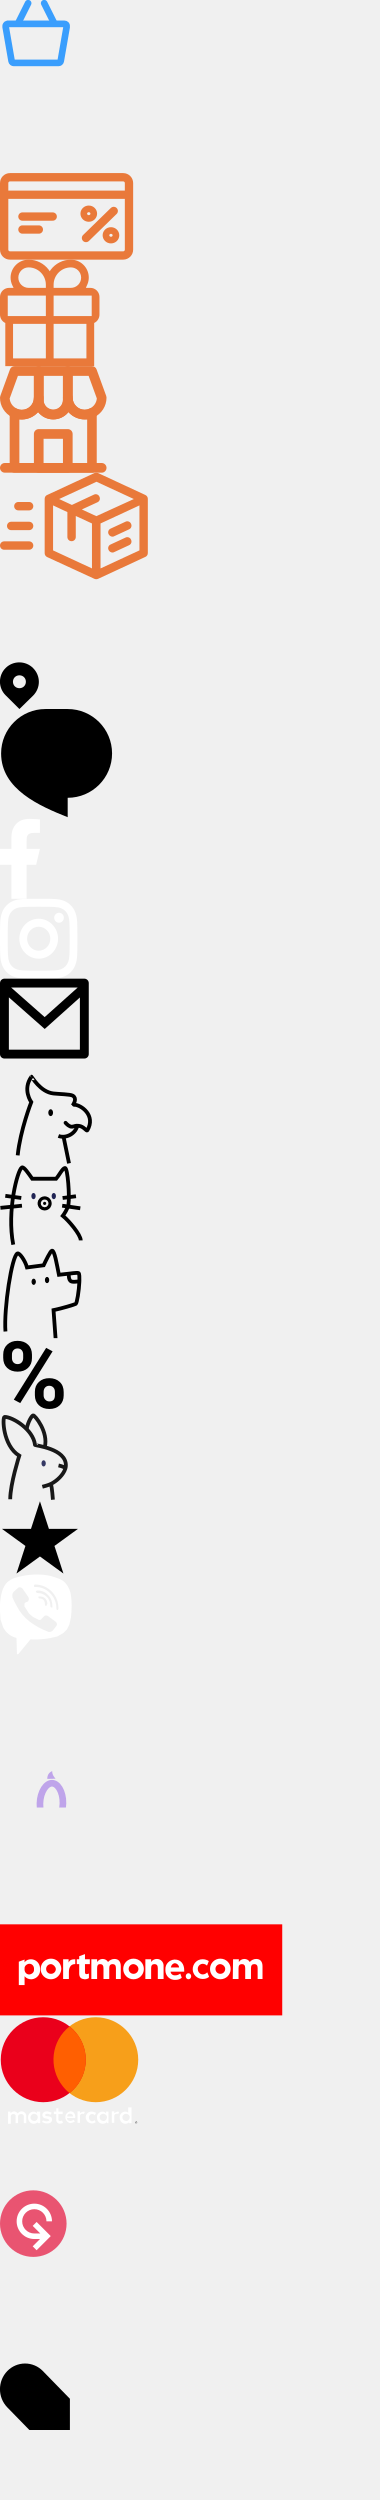
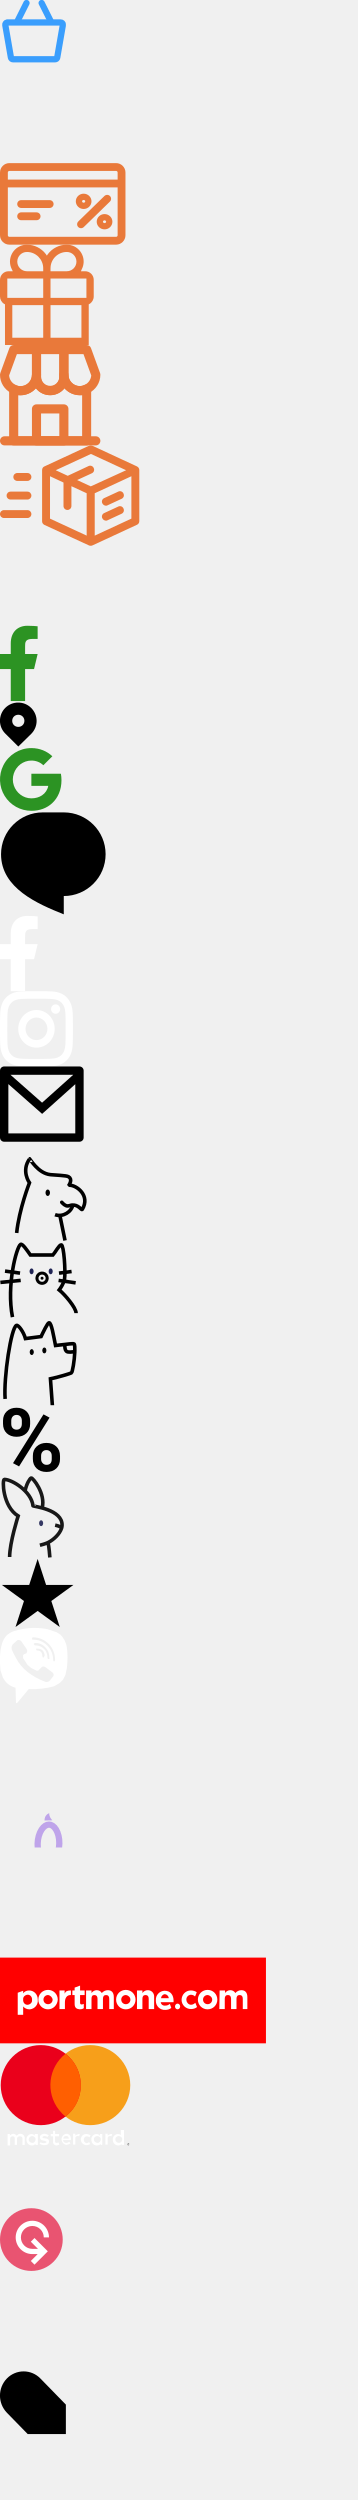
<svg xmlns="http://www.w3.org/2000/svg" xmlns:xlink="http://www.w3.org/1999/xlink">
  <symbol fill="none" id="sprite-basket-icon-card" viewBox="0 0 21 20">
    <g clip-path="url(#a)" stroke="#3A9EFD" stroke-width="2" stroke-miterlimit="10">
      <path d="M1.69 8c-.07-.345.206-.759.551-.828h17.104c.414 0 .69.276.69.69V8L18.24 18.345c-.069.345-.345.552-.69.552H4.173c-.344 0-.62-.207-.69-.552L1.69 8Z" />
      <path d="M8.448.965 5.69 6.483M13.276.965l2.759 5.518-2.76-5.518Z" stroke-linecap="round" stroke-linejoin="round" />
    </g>
    <defs>
      <clipPath id="a">
        <path fill="#fff" d="M0 0h21v20H0z" />
      </clipPath>
    </defs>
  </symbol>
  <use fill="none" xlink:href="#sprite-basket-icon-card" width="21" height="20" />
  <symbol fill="none" id="sprite-basket" viewBox="0 0 32 32">
    <path d="M2 12.6c-.1-.5.3-1.1.8-1.2h24.8c.6 0 1 .4 1 1v.2l-2.6 15c-.1.5-.5.8-1 .8H5.6c-.5 0-.9-.3-1-.8L2 12.6Zm9.8-10.2-4 8m11-8 4 8-4-8Z" />
  </symbol>
  <use fill="none" xlink:href="#sprite-basket" y="20" width="32" height="32" />
  <symbol fill="none" id="sprite-benefits-1" viewBox="0 0 40 26">
    <rect x="1.25" y="1.25" width="37.5" height="23.5" rx="1.75" stroke="#E9793A" stroke-width="2.5" stroke-linecap="round" stroke-linejoin="round" />
    <path d="M1.667 6.5h36.666M6.74 13.054h9.094m-9.094 3.9h4.928M25.833 19.5l8.334-8.125" stroke="#E9793A" stroke-width="2.5" stroke-linecap="round" />
    <path d="M28.167 12.188c0 .77-.648 1.437-1.5 1.437-.853 0-1.5-.667-1.5-1.438 0-.77.647-1.437 1.5-1.437.852 0 1.5.667 1.5 1.438Zm6.666 6.5c0 .77-.647 1.437-1.5 1.437-.852 0-1.5-.667-1.5-1.438 0-.77.648-1.437 1.5-1.437.853 0 1.5.667 1.5 1.438Z" stroke="#E9793A" stroke-width="2" />
  </symbol>
  <use fill="none" xlink:href="#sprite-benefits-1" y="52" width="40" height="26" />
  <symbol fill="none" id="sprite-benefits-2" viewBox="0 0 30 32">
    <path d="M1.59 32V19.02l-.213-.106C.53 18.437 0 17.484 0 16.53v-5.298a2.736 2.736 0 0 1 2.755-2.755h1.324l-.317-.636a5.504 5.504 0 0 1-.583-2.437c0-1.43.583-2.808 1.59-3.815A5.417 5.417 0 0 1 8.582 0a7.603 7.603 0 0 1 6.04 3.02l.317.477.318-.477A7.603 7.603 0 0 1 21.298 0c.848 0 1.695.212 2.437.583 2.65 1.377 3.709 4.609 2.331 7.258l-.265.636h1.325a2.736 2.736 0 0 1 2.755 2.755v5.298c0 .953-.53 1.907-1.378 2.384l-.212.106V32H1.59Zm14.516-2.331h9.854V19.285h-9.854v10.384Zm-12.185 0h9.854V19.285H3.92v10.384Zm12.185-12.715H27.55v-6.146H16.106v6.146Zm-13.775 0h11.444v-6.146H2.33v6.146ZM21.298 2.33a5.2 5.2 0 0 0-5.192 5.192v.954h5.192a3.075 3.075 0 0 0 3.073-3.073 3.075 3.075 0 0 0-3.073-3.073Zm-12.715 0A3.075 3.075 0 0 0 5.51 5.404a3.075 3.075 0 0 0 3.073 3.073h5.192v-.954a5.2 5.2 0 0 0-5.192-5.192Z" fill="#E9793A" />
  </symbol>
  <use fill="none" xlink:href="#sprite-benefits-2" y="78" width="30" height="32" />
  <symbol fill="none" id="sprite-benefits-3" viewBox="0 0 32 32">
    <path d="M16 16a5.818 5.818 0 0 1-5.818-5.818V1.455A1.454 1.454 0 0 1 11.636 0h8.728a1.454 1.454 0 0 1 1.454 1.455v8.727A5.818 5.818 0 0 1 16 16ZM13.091 2.91v7.272a2.91 2.91 0 0 0 5.818 0V2.909h-5.818Z" fill="#E9793A" />
    <path d="M6.546 16c-1.01.02-2.01-.21-2.91-.67A6.502 6.502 0 0 1 0 9.456c0-.17.03-.336.087-.495l2.91-8A1.454 1.454 0 0 1 4.363 0h7.272a1.454 1.454 0 0 1 1.455 1.455v8A6.56 6.56 0 0 1 6.546 16ZM2.909 9.687a3.622 3.622 0 0 0 2.066 3.026 3.33 3.33 0 0 0 1.57.378 3.636 3.636 0 0 0 3.637-3.636V2.909h-4.8L2.909 9.687ZM25.455 16a6.56 6.56 0 0 1-6.546-6.545v-8A1.454 1.454 0 0 1 20.364 0h7.273a1.455 1.455 0 0 1 1.367.96l2.909 8c.057.159.087.326.087.495a6.53 6.53 0 0 1-3.753 5.905 6.08 6.08 0 0 1-2.792.64ZM21.818 2.91v6.545a3.636 3.636 0 0 0 3.637 3.636 3.258 3.258 0 0 0 1.454-.35 3.65 3.65 0 0 0 2.182-3.054L26.618 2.91h-4.8Z" fill="#E9793A" />
    <path d="M27.637 32H4.364a1.454 1.454 0 0 1-1.455-1.454v-16.51a1.455 1.455 0 0 1 .698-1.236 1.454 1.454 0 0 1 1.455 0c.451.228.95.347 1.454.35a3.638 3.638 0 0 0 3.666-3.695 1.455 1.455 0 0 1 2.909 0v.727a2.91 2.91 0 1 0 5.818 0v-.727a1.454 1.454 0 1 1 2.91 0 3.636 3.636 0 0 0 3.636 3.636 3.258 3.258 0 0 0 1.454-.35 1.455 1.455 0 0 1 1.455 0 1.455 1.455 0 0 1 .698 1.237v16.568A1.454 1.454 0 0 1 27.637 32ZM5.818 29.09h20.364V16a5.922 5.922 0 0 1-.727 0 6.56 6.56 0 0 1-4.902-2.21 5.817 5.817 0 0 1-9.106 0A6.618 6.618 0 0 1 5.818 16v13.09Z" fill="#E9793A" />
    <path d="M30.546 32H1.455a1.454 1.454 0 1 1 0-2.91h29.09a1.455 1.455 0 0 1 0 2.91Z" fill="#E9793A" />
    <path d="M20.364 32h-8.728a1.455 1.455 0 0 1-1.454-1.454V20.364a1.455 1.455 0 0 1 1.454-1.455h8.728a1.454 1.454 0 0 1 1.454 1.455v10.181A1.455 1.455 0 0 1 20.364 32Zm-7.273-2.909h5.818v-7.273h-5.818v7.273Z" fill="#E9793A" />
  </symbol>
  <use fill="none" xlink:href="#sprite-benefits-3" y="110" width="32" height="32" />
  <symbol fill="none" id="sprite-benefits-4" viewBox="0 0 45 32">
    <path d="M8.742 8.8H5.516c-.7 0-1.262.562-1.262 1.263 0 .701.561 1.262 1.262 1.262h3.226c.701 0 1.262-.56 1.262-1.262 0-.701-.56-1.262-1.262-1.262Zm0 5.938H3.366c-.701 0-1.262.56-1.262 1.262 0 .701.56 1.262 1.262 1.262h5.376c.701 0 1.262-.56 1.262-1.262 0-.701-.56-1.262-1.262-1.262Zm0 5.89h-7.48c-.701 0-1.262.56-1.262 1.262 0 .701.561 1.262 1.262 1.262h7.48c.701 0 1.262-.56 1.262-1.262 0-.701-.56-1.262-1.262-1.262ZM43.664 6.697 29.452.105a1.427 1.427 0 0 0-1.075 0L14.165 6.697c-.467.187-.748.654-.748 1.169V24.18c0 .514.28.935.748 1.169l14.212 6.545c.327.14.748.14 1.075 0l14.212-6.592c.468-.187.748-.654.748-1.169V7.866c0-.515-.28-.935-.748-1.17ZM27.629 28.763 15.942 23.34V9.83l4.3 2.01v7.48c0 .7.561 1.261 1.263 1.261.701 0 1.262-.56 1.262-1.262v-6.311l4.862 2.244v13.51Zm1.309-15.708-4.348-2.01 4.675-2.15c.655-.281.935-1.03.608-1.684a1.213 1.213 0 0 0-1.683-.608L21.598 9.69l-3.833-1.777 11.22-5.189 11.22 5.19-11.267 5.142Zm12.95 10.285L30.2 28.763V15.252l11.688-5.423v13.51Z" fill="#E9793A" />
    <path d="M33.8 19.226a.942.942 0 0 0 .514-.14l4.441-2.058c.655-.28.935-1.028.608-1.683a1.213 1.213 0 0 0-1.683-.607l-4.441 2.057a1.213 1.213 0 0 0-.608 1.683c.234.467.701.748 1.169.748Zm0 4.768a.942.942 0 0 0 .514-.14l4.441-2.057c.655-.28.935-1.029.608-1.683a1.213 1.213 0 0 0-1.683-.608l-4.441 2.057a1.213 1.213 0 0 0-.608 1.683 1.33 1.33 0 0 0 1.169.748Z" fill="#E9793A" />
  </symbol>
  <use fill="none" xlink:href="#sprite-benefits-4" y="142" width="45" height="32" />
  <symbol fill="none" id="sprite-favorites" viewBox="0 0 27 25">
    <path d="m12.885 2.798.672.587.66-.601c2.712-2.473 7.108-2.358 9.709.239a6.989 6.989 0 0 1 .25 9.678L13.535 23.578 2.779 12.84C.299 9.984.44 5.74 3.025 3.158c2.739-2.735 7.01-2.85 9.86-.36Z" />
  </symbol>
  <use fill="none" xlink:href="#sprite-favorites" y="174" width="27" height="25" />
+   <symbol fill="none" id="sprite-fb-login" viewBox="0 0 12 25">
+     <path d="M8 14.3h2.857L12 9.5H8V7.1c0-1.236 0-2.4 2.286-2.4H12V.668C11.627.616 10.22.5 8.735.5 5.632.5 3.429 2.488 3.429 6.14V9.5H0v4.8h3.429v10.2H8V14.3Z" fill="#2C9323" />
+   </symbol>
+   <use fill="none" xlink:href="#sprite-fb-login" y="199" width="12" height="25" />
  <symbol fill="none" id="sprite-geolocation" viewBox="0 0 12 14">
    <path d="M9.982 9.935 5.834 14 1.686 9.871a5.783 5.783 0 0 1 0-8.194c2.268-2.258 5.963-2.258 8.231 0 2.334 2.323 2.334 5.936.065 8.258ZM5.834 7.742c1.102 0 1.944-.839 1.944-1.936 0-1.096-.842-1.935-1.944-1.935-1.102 0-1.944.839-1.944 1.935 0 1.097.842 1.936 1.944 1.936Z" fill="currentColor" />
  </symbol>
-   <use fill="none" xlink:href="#sprite-geolocation" y="199" width="12" height="14" />
+   <use fill="none" xlink:href="#sprite-geolocation" y="224" width="12" height="14" />
+   <symbol fill="none" id="sprite-google-login" viewBox="0 0 20 21">
+     <path d="M1.064 6.01A9.996 9.996 0 0 1 10 .5c2.695 0 4.959.99 6.69 2.605l-2.867 2.868C12.786 4.982 11.468 4.477 10 4.477c-2.605 0-4.81 1.76-5.595 4.123-.2.6-.314 1.24-.314 1.9 0 .66.114 1.3.314 1.9.786 2.364 2.99 4.123 5.595 4.123 1.345 0 2.49-.355 3.386-.955a4.601 4.601 0 0 0 1.996-3.018H10V8.682h9.418c.118.654.182 1.336.182 2.045 0 3.046-1.09 5.61-2.982 7.35C14.964 19.605 12.7 20.5 10 20.5A9.998 9.998 0 0 1 1.064 6.01Z" fill="#2C9323" />
+   </symbol>
+   <use fill="none" xlink:href="#sprite-google-login" y="238" width="20" height="21" />
  <symbol fill="none" id="sprite-icon-chat" viewBox="0 0 34 33">
    <path d="M13.667 0h6.666a13.333 13.333 0 1 1 0 26.667V32.5c-8.333-3.333-20-8.333-20-19.167A13.333 13.333 0 0 1 13.667 0Z" fill="currentColor" />
  </symbol>
-   <use fill="none" xlink:href="#sprite-icon-chat" y="213" width="34" height="33" />
+   <use fill="none" xlink:href="#sprite-icon-chat" y="259" width="34" height="33" />
  <symbol fill="none" id="sprite-icon-fb" viewBox="0 0 12 24">
    <path d="M8 13.8h2.857L12 9H8V6.6c0-1.236 0-2.4 2.286-2.4H12V.168C11.627.116 10.22 0 8.735 0 5.632 0 3.429 1.988 3.429 5.64V9H0v4.8h3.429V24H8V13.8Z" fill="#fff" />
  </symbol>
-   <use fill="none" xlink:href="#sprite-icon-fb" y="246" width="12" height="24" />
+   <use fill="none" xlink:href="#sprite-icon-fb" y="292" width="12" height="24" />
  <symbol fill="none" id="sprite-icon-instagram" viewBox="0 0 24 24">
    <path d="M11.625 8.4c-.925 0-1.812.38-2.466 1.054A3.66 3.66 0 0 0 8.137 12c0 .955.368 1.87 1.022 2.546a3.433 3.433 0 0 0 2.466 1.054c.925 0 1.812-.38 2.466-1.054A3.66 3.66 0 0 0 15.113 12a3.66 3.66 0 0 0-1.022-2.546A3.433 3.433 0 0 0 11.625 8.4Zm0-2.4c1.542 0 3.02.632 4.11 1.757A6.1 6.1 0 0 1 17.438 12a6.1 6.1 0 0 1-1.703 4.243A5.722 5.722 0 0 1 11.625 18a5.722 5.722 0 0 1-4.11-1.757A6.1 6.1 0 0 1 5.813 12a6.1 6.1 0 0 1 1.702-4.243A5.722 5.722 0 0 1 11.625 6Zm7.556-.3c0 .398-.153.78-.425 1.06a1.43 1.43 0 0 1-1.028.44 1.43 1.43 0 0 1-1.027-.44 1.525 1.525 0 0 1-.426-1.06c0-.398.153-.78.426-1.06a1.43 1.43 0 0 1 1.027-.44c.385 0 .755.158 1.028.44.272.28.425.662.425 1.06Zm-7.556-3.3c-2.876 0-3.346.008-4.684.07-.911.044-1.523.17-2.09.398a3.347 3.347 0 0 0-1.255.844 3.48 3.48 0 0 0-.819 1.296c-.22.588-.343 1.218-.385 2.157-.06 1.325-.067 1.788-.067 4.835 0 2.969.008 3.454.067 4.835.043.94.166 1.572.385 2.156.198.522.43.898.816 1.296.392.403.756.645 1.256.844.574.229 1.186.356 2.092.4 1.284.062 1.732.069 4.684.069 2.876 0 3.346-.008 4.684-.07.909-.044 1.521-.17 2.089-.397.503-.203.87-.444 1.255-.842.392-.405.626-.78.819-1.296.22-.592.344-1.224.386-2.16.06-1.325.067-1.788.067-4.835 0-2.969-.008-3.454-.067-4.835-.043-.938-.166-1.572-.386-2.157a3.506 3.506 0 0 0-.818-1.296 3.345 3.345 0 0 0-1.255-.845c-.57-.228-1.181-.354-2.09-.397-1.284-.063-1.732-.07-4.684-.07Zm0-2.4c3.159 0 3.553.012 4.792.072 1.238.06 2.08.26 2.822.558a5.653 5.653 0 0 1 2.06 1.384 5.913 5.913 0 0 1 1.34 2.126c.288.764.483 1.636.541 2.914.055 1.279.07 1.686.07 4.946s-.012 3.667-.07 4.946c-.058 1.278-.253 2.148-.54 2.914a5.882 5.882 0 0 1-1.34 2.126 5.7 5.7 0 0 1-2.06 1.384c-.741.296-1.585.498-2.823.558-1.24.056-1.634.072-4.792.072-3.159 0-3.553-.012-4.792-.072-1.238-.06-2.08-.262-2.822-.558a5.67 5.67 0 0 1-2.06-1.384A5.907 5.907 0 0 1 .61 19.86c-.289-.764-.483-1.636-.541-2.914C.015 15.667 0 15.26 0 12s.012-3.667.07-4.946c.058-1.28.252-2.148.54-2.914a5.878 5.878 0 0 1 1.34-2.126A5.679 5.679 0 0 1 4.01.63C4.753.332 5.595.132 6.834.072 8.073.016 8.466 0 11.625 0Z" fill="#fff" />
  </symbol>
-   <use fill="none" xlink:href="#sprite-icon-instagram" y="270" width="24" height="24" />
+   <use fill="none" xlink:href="#sprite-icon-instagram" y="316" width="24" height="24" />
  <symbol fill="none" id="sprite-icon-mail" viewBox="0 0 27 24">
    <path d="M1.333 0h24a1.334 1.334 0 0 1 1.334 1.333v21.334A1.334 1.334 0 0 1 25.333 24h-24A1.334 1.334 0 0 1 0 22.667V1.333A1.333 1.333 0 0 1 1.333 0ZM24 5.65l-10.57 9.467L2.666 5.621v15.712H24V5.651ZM3.348 2.668l10.067 8.882 9.921-8.882H3.348Z" fill="currentColor" />
  </symbol>
-   <use fill="none" xlink:href="#sprite-icon-mail" y="294" width="27" height="24" />
+   <use fill="none" xlink:href="#sprite-icon-mail" y="340" width="27" height="24" />
  <symbol fill="none" id="sprite-icon-menu-birds" viewBox="0 0 32 32">
    <mask id="a" style="mask-type:alpha" maskUnits="userSpaceOnUse" x="0" y="0" width="32" height="32">
      <circle cx="16" cy="16" r="16" fill="#FFAF00" />
    </mask>
    <g mask="url(#a)">
      <path d="M22.219 13.863c2.137 0 6.672 3.238 4.016 7.708-.222.374-1.043-1.205-2.591-1.36-1.166-.117-1.082.175-2.008.26-.801.072-1.598-.778-1.944-1.167" stroke="currentColor" stroke-width="1.143" stroke-linecap="round" />
      <path d="M5.312 29.086c.777-7.58 4.08-16 4.08-16s-2.746-3.798.065-7.644c.056-.076 2.624 4.628 6.608 5.053 1.813.193 5.034.23 5.765.648 1.36.777.389 2.353 0 2.98m-1.101 17.36-1.62-7.903m-1.554-.324c2.461.907 5.389-.92 5.7-3.304" stroke="currentColor" stroke-width="1.143" />
      <ellipse cx="15.222" cy="16.26" rx=".713" ry="1.036" fill="currentColor" />
    </g>
  </symbol>
-   <use fill="none" xlink:href="#sprite-icon-menu-birds" y="318" width="32" height="32" />
+   <use fill="none" xlink:href="#sprite-icon-menu-birds" y="364" width="32" height="32" />
  <symbol fill="none" id="sprite-icon-menu-cat" viewBox="0 0 25 25">
    <path d="M3.98 23.91C1.988 13.822 5.276 1.445 6.571.72c.583-.327 2.008 1.83 3.11 3.385h7.19c.713-.777 1.982-3.239 2.656-3.239.842 0 1.425 8.616 1.036 11.013-.195 1.207-1.425 3.044-1.684 3.368 1.684 1.36 5.377 5.636 5.377 7.384" stroke="currentColor" stroke-width="1.143" />
    <ellipse cx="10.069" cy="9.316" rx=".648" ry=".936" fill="#202454" />
    <ellipse cx="16.159" cy="9.316" rx=".648" ry=".936" fill="#202454" />
    <path d="M13.78 11.813a.48.48 0 0 1-.758-.019.48.48 0 0 1 .392-.768.479.479 0 0 1 .366.787Z" fill="currentColor" stroke="currentColor" stroke-width="3.306" />
    <path stroke="currentColor" stroke-width="1.143" d="m1.595 9.239 4.794.648m.208 2.315-6.477.647m18.686-2.962 4.017-.519m-4.148 2.839 5.441.777" />
  </symbol>
-   <use fill="none" xlink:href="#sprite-icon-menu-cat" y="350" width="25" height="25" />
+   <use fill="none" xlink:href="#sprite-icon-menu-cat" y="396" width="25" height="25" />
  <symbol fill="none" id="sprite-icon-menu-dog" viewBox="0 0 25 27">
    <path d="M1.636 24.992C1.118 18.19 3.553 2.165 5.263 1.543c.583-.212 2.268 2.072 2.85 4.21l4.989-.647C13.684 3.875 15.174.73 15.627.7c.777-.052 1.425 4.08 2.073 7.255 1.036-.13 2.008-.195 2.98-.332m-3.952 19.894-.648-8.939c2.527-.518 6.31-1.671 6.672-1.878.363-.208.972-3.822 1.102-6.802M20.68 7.624s2.701-.37 2.916-.187c.272.234.276 1.254.259 2.462M20.68 7.624c-.064.98.071 1.763.454 2.145.518.518 2 .222 2.72.13" stroke="currentColor" stroke-width="1.143" />
    <path d="M10.586 10.057a.99.99 0 0 1-.157.557c-.094.135-.206.195-.308.195-.101 0-.213-.06-.306-.195a.99.99 0 0 1-.158-.557.99.99 0 0 1 .158-.557c.093-.136.205-.195.306-.195.102 0 .214.059.308.195a.99.99 0 0 1 .157.557Zm4.016-.519a.99.99 0 0 1-.157.557c-.094.136-.206.195-.307.195-.102 0-.213-.059-.307-.194a.99.99 0 0 1-.157-.558.99.99 0 0 1 .157-.557c.094-.135.205-.195.307-.195.101 0 .213.06.307.195a.99.99 0 0 1 .157.557Z" fill="currentColor" stroke="currentColor" stroke-width=".367" />
  </symbol>
-   <use fill="none" xlink:href="#sprite-icon-menu-dog" y="375" width="25" height="27" />
+   <use fill="none" xlink:href="#sprite-icon-menu-dog" y="421" width="25" height="27" />
  <symbol fill="none" id="sprite-icon-menu-procent" viewBox="0 0 20 22">
    <path d="M.963 4.922c0-1.221.396-2.21 1.19-2.967C2.944 1.19 3.983.807 5.27.807c1.303 0 2.351.378 3.144 1.134.793.748 1.19 1.764 1.19 3.05v.984c0 1.23-.397 2.219-1.19 2.966-.793.748-1.832 1.121-3.117 1.121-1.294 0-2.343-.373-3.145-1.12-.793-.757-1.19-1.773-1.19-3.05v-.97Zm2.625 1.053c0 .546.155.989.465 1.326.319.328.733.492 1.244.492.51 0 .916-.169 1.217-.506.3-.337.45-.788.45-1.353V4.922c0-.547-.15-.99-.45-1.326-.301-.338-.716-.506-1.244-.506-.502 0-.907.168-1.217.506-.31.328-.465.788-.465 1.38v.999Zm6.89 10.144c0-1.23.402-2.22 1.204-2.967.802-.756 1.84-1.134 3.117-1.134 1.294 0 2.338.373 3.13 1.12.803.739 1.204 1.76 1.204 3.063v.985c0 1.22-.392 2.21-1.176 2.966-.784.748-1.827 1.121-3.13 1.121-1.313 0-2.366-.378-3.159-1.134-.793-.757-1.19-1.76-1.19-3.008v-1.012Zm2.626 1.067c0 .5.164.93.492 1.285.328.355.738.533 1.23.533 1.112 0 1.668-.615 1.668-1.846V16.12c0-.547-.155-.984-.465-1.312-.31-.338-.72-.506-1.23-.506s-.92.168-1.23.506c-.31.328-.466.779-.466 1.353v1.026ZM6.076 19.51l-1.928-1.04L13.87 2.913l1.928 1.04-9.72 15.558Z" fill="currentColor" />
  </symbol>
-   <use fill="none" xlink:href="#sprite-icon-menu-procent" y="402" width="20" height="22" />
+   <use fill="none" xlink:href="#sprite-icon-menu-procent" y="448" width="20" height="22" />
  <symbol fill="none" id="sprite-icon-menu-rodents" viewBox="0 0 21 27">
    <g opacity=".9">
      <ellipse cx="13.109" cy="15.61" rx=".648" ry=".936" fill="#202454" />
      <path d="M3.069 26.399c0-4.617 2.72-13.085 2.72-13.085C.801 10.287.663 1.654 1.384 1.654c2.397 0 8.616 3.768 9.134 8.42.021.194 9.522 1.102 9.263 6.284a3.339 3.339 0 0 1-.154.842m-6.907 5.442c.602-.163 1.773-.456 2.591-.86m0 0c.346 1.345.532 4.176.584 4.746m-.583-4.746c1.843-.91 3.743-2.77 4.315-4.582m0 0c.03-.323-.817-.701-2.048-.971" stroke="currentColor" stroke-width="1.143" />
      <path d="M13.433 10.787c1.23-4.534-3.003-9.752-3.498-9.587-.389.13-1.48 1.778-1.953 4.146" stroke="currentColor" stroke-width="1.143" />
    </g>
  </symbol>
-   <use fill="none" xlink:href="#sprite-icon-menu-rodents" y="424" width="21" height="27" />
+   <use fill="none" xlink:href="#sprite-icon-menu-rodents" y="470" width="21" height="27" />
  <symbol fill="none" id="sprite-icon-menu-star" viewBox="0 0 24 22">
    <path d="m12 0 2.694 8.292h8.719l-7.054 5.124 2.694 8.292L12 16.584l-7.053 5.124 2.694-8.292L.587 8.292h8.719L12 0Z" fill="currentColor" />
  </symbol>
-   <use fill="none" xlink:href="#sprite-icon-menu-star" y="451" width="24" height="22" />
+   <use fill="none" xlink:href="#sprite-icon-menu-star" y="497" width="24" height="22" />
  <symbol fill="none" id="sprite-icon-watsapp" viewBox="0 0 22 24">
    <path d="M21.3 13.05c.3-2.7.3-4.95 0-6.9a7.05 7.05 0 0 0-2.1-4.05L18 1.35l-2.7-.9C14.1.15 12.6 0 11.1 0h-.6a22.95 22.95 0 0 0-6.15 1.05c-.9.3-1.5.75-2.1 1.2C.75 3.75.15 6 0 9.15v2.1l.15 2.25.75 2.25a6 6 0 0 0 4.05 3.3c.046 1.65.096 3.3.15 4.95l.45-.15 3.6-4.35a25.96 25.96 0 0 0 8.1-.9 49.621 49.621 0 0 0 1.8-1.05l1.05-1.05.75-1.5.45-2.1v.15ZM14.1 9c0 .3-.15.45-.45.45L13.5 9c0-1.2-.6-1.8-1.65-1.8l-.3-.15V6.6h.3c1.5 0 2.25.75 2.4 2.25L14.1 9Zm1.05.6c0-1.05-.3-2.1-1.05-2.85s-1.65-1.2-3-1.2l-.3-.3v-.3l.45-.15c1.5 0 2.55.6 3.3 1.5.9.9 1.2 2.1 1.2 3.3v.3h-.45l-.15-.3Zm2.4.75-.15.3h-.3l-.15-.3c0-2.1-.75-3.6-1.95-4.8a6 6 0 0 0-4.5-1.8c-.15 0-.3 0-.3-.3s.15-.45.3-.45a7.05 7.05 0 0 1 7.05 7.2v.15Zm-.6 5.1-1.2 1.5c-.45.3-1.05.45-1.5.15a21.301 21.301 0 0 1-5.4-3A13.65 13.65 0 0 1 5.1 9.6c-.5-.875-.95-1.776-1.35-2.7v-.15c-.15-.6 0-1.05.3-1.5l1.5-1.35c.45-.15.9 0 1.2.3A48.45 48.45 0 0 0 8.4 6.6c.45.6.3 1.05 0 1.5l-.75.3-.3.3v.9l.6.9.75 1.2 1.2 1.05 1.8.9c.3 0 .6 0 .75-.3l.6-.6c.3-.45.75-.6 1.35-.3l2.4 1.8c.3.3.45.75.15 1.2Z" fill="#fff" />
  </symbol>
-   <use fill="none" xlink:href="#sprite-icon-watsapp" y="473" width="22" height="24" />
+   <use fill="none" xlink:href="#sprite-icon-watsapp" y="519" width="22" height="24" />
  <symbol fill="none" id="sprite-login" viewBox="0 0 22 26">
    <g clip-path="url(#a)">
      <circle cx="11" cy="8" r="6" />
      <path d="M1 24a6 6 0 0 1 6-6h8a6 6 0 0 1 6 6v3H1v-3Z" />
    </g>
    <defs>
      <clipPath id="a">
        <path fill="#fff" d="M0 0h22v26H0z" />
      </clipPath>
    </defs>
  </symbol>
-   <use fill="none" xlink:href="#sprite-login" y="497" width="22" height="26" />
+   <use fill="none" xlink:href="#sprite-login" y="543" width="22" height="26" />
  <symbol fill="none" id="sprite-paw-icon" viewBox="0 0 57 55">
    <g opacity=".5" clip-path="url(#a)">
      <path d="m30.974 16.076-.001.003c-.436 1.825-1.296 3.356-2.285 4.347-1.004 1.005-2.005 1.339-2.801 1.161-.795-.177-1.536-.888-1.98-2.194-.44-1.29-.524-3.015-.09-4.839.451-1.855 1.312-3.385 2.295-4.367.996-.995 1.991-1.322 2.792-1.143.802.18 1.547.886 1.993 2.178.44 1.28.526 3.003.077 4.854ZM18.91 18.744c-.036 1.784-.525 3.371-1.243 4.483-.728 1.128-1.59 1.638-2.37 1.64-.77.002-1.588-.488-2.254-1.59-.66-1.091-1.082-2.665-1.046-4.452.035-1.784.524-3.371 1.242-4.483.728-1.128 1.591-1.638 2.37-1.64.77-.002 1.588.488 2.255 1.59.66 1.091 1.082 2.665 1.046 4.452ZM9.928 38.439v-.001c-.86-.996-.871-2.326.086-4.012.961-1.694 2.795-3.502 5.082-5.052 2.277-1.543 4.921-2.775 7.425-3.368 2.527-.598 4.762-.514 6.352.364 1.576.87 2.832 2.711 3.67 5.168.829 2.433 1.196 5.327 1.103 8.076-.093 2.762-.646 5.277-1.57 6.99-.917 1.703-2.053 2.403-3.37 2.2h-.003c-1.426-.215-2.273-.6-2.833-1.025-.56-.425-.915-.95-1.267-1.609a19.772 19.772 0 0 1-.281-.55c-.63-1.253-1.425-2.841-3.599-3.912h-.001l-.001-.001h-.001v-.001h-.002l-.001-.001h-.001v-.001h-.001l-.002-.001-.001-.001h-.001l-.001-.001h-.001l-.001-.001h-.001v-.001h-.001l-.001-.001h-.002v-.001h-.001l-.001-.001H20.7v-.001h-.002l-.001-.001h-.001v-.001h-.002v-.001h-.001l-.001-.001h-.001v-.001h-.002l-.001-.001h-.001v-.001h-.002v-.001h-.001l-.001-.001h-.001l-.001-.001h-.001v-.001h-.002v-.001h-.001l-.001-.001h-.001l-.001-.001h-.001l-.001-.001h-.001v-.001h-.002v-.001h-.002v-.001h-.001l-.001-.001h-.001l-.001-.001h-.001l-.001-.001h-.001v-.001h-.002v-.001h-.002v-.001h-.002v-.001h-.001l-.001-.001h-.001v-.001h-.002v-.001h-.002v-.001h-.001l-.001-.001h-.001l-.001-.001h-.001v-.001h-.002v-.001h-.002v-.001h-.002v-.001h-.001l-.001-.001h-.001v-.001h-.002v-.001h-.002v-.001h-.002v-.001h-.001l-.001-.001h-.001l-.001-.001h-.001l-.001-.001h-.001v-.001h-.001l-.001-.001h-.001l-.001-.001h-.001l-.001-.001h-.001v-.001h-.002v-.001h-.002v-.001h-.002v-.001h-.001l-.001-.001h-.001l-.001-.001h-.001v-.001H20.6v-.001h-.001l-.001-.001h-.001l-.001-.001h-.001l-.001-.001h-.001v-.001h-.002v-.001h-.002v-.001h-.001l-.001-.001h-.001l-.001-.001h-.001v-.001h-.002v-.001h-.002v-.001h-.002v-.001h-.001l-.001-.001h-.001v-.001h-.002v-.001h-.002v-.001h-.001l-.001-.001h-.001l-.001-.001h-.001l-.001-.001h-.001l-.001-.001h-.001v-.001h-.002v-.001h-.002v-.001h-.001l-.001-.001h-.001l-.001-.001h-.001l-.001-.001h-.001v-.001h-.002v-.001h-.001l-.001-.001h-.001l-.001-.001h-.001v-.001h-.002v-.001h-.001l-.001-.001h-.001l-.001-.001h-.001v-.001h-.002v-.001h-.002v-.001h-.002v-.001h-.001l-.001-.001h-.001l-.001-.001h-.001l-.001-.001h-.001v-.001h-.002v-.001h-.001l-.001-.001h-.002v-.001h-.001v-.001h-.002v-.001h-.002v-.001h-.001l-.001-.001h-.001l-.001-.001h-.001l-.001-.001h-.001l-.001-.001h-.001v-.001h-.001l-.001-.001H20.5l-.001-.001h-.001v-.001h-.002v-.001h-.002l-.001-.001h-.001v-.001h-.002v-.001h-.001l-.001-.001h-.001l-.001-.001h-.001l-.001-.001h-.001v-.001h-.002v-.001h-.001v-.001h-.002v-.001h-.002v-.001h-.001l-.002-.001-.001-.001h-.002v-.001h-.001v-.001h-.002v-.001h-.001l-.002-.001h-.001v-.001h-.002v-.001h-.001l-.001-.001h-.002v-.001h-.001v-.001h-.001l-.002-.001-.001-.001h-.001l-.002-.001-.001-.001h-.001v-.001h-.002v-.001h-.001l-.001-.001h-.001l-.001-.001h-.002v-.001h-.001v-.001h-.002v-.001h-.001l-.002-.001-.001-.001h-.001l-.001-.001h-.001v-.001h-.002v-.001h-.002v-.001h-.002v-.001h-.001l-.001-.001h-.001l-.001-.001h-.001v-.001h-.002v-.001h-.001l-.001-.001h-.001l-.001-.001h-.001v-.001h-.002v-.001h-.001l-.001-.001h-.001l-.001-.001h-.001l-.001-.001h-.001v-.001H20.4v-.001h-.002v-.001h-.001l-.001-.001h-.001l-.001-.001h-.001l-.001-.001h-.001l-.001-.001h-.001v-.001h-.002v-.001h-.002v-.001h-.001l-.001-.001h-.001v-.001h-.002v-.001h-.002v-.001h-.002v-.001h-.001l-.001-.001h-.001l-.001-.001h-.001v-.001h-.002v-.001h-.002v-.001h-.001l-.001-.001h-.001l-.001-.001h-.001l-.001-.001h-.001v-.001h-.001l-.001-.001h-.001l-.001-.001h-.001l-.001-.001h-.001v-.001h-.002v-.001h-.002v-.001h-.002V41.5h-.001l-.001-.001h-.001l-.001-.001h-.001l-.001-.001h-.001v-.001h-.001l-.001-.001h-.001l-.001-.001h-.001l-.001-.001h-.001v-.001h-.002v-.001h-.002v-.001h-.002v-.001h-.001l-.001-.001h-.001v-.001h-.002v-.001h-.002v-.001h-.002v-.001h-.001l-.001-.001h-.001l-.001-.001h-.001v-.001h-.002v-.001h-.002v-.001h-.001l-.001-.001h-.001v-.001h-.002v-.001h-.002v-.001H20.3v-.001l-.001-.001h-.001l-.001-.001h-.001l-.001-.001h-.001v-.001h-.002v-.001h-.002v-.001h-.001l-.001-.001h-.001l-.001-.001h-.001v-.001h-.002v-.001h-.002v-.001h-.001l-.001-.001h-.001l-.001-.001h-.001v-.001h-.002v-.001h-.001l-.001-.001h-.002v-.001h-.001l-.001-.001h-.001v-.001h-.002v-.001h-.001l-.001-.001h-.002v-.001h-.001l-.001-.001h-.001v-.001h-.003v-.001h-.001v-.001h-.001l-.001-.001h-.002v-.001h-.001l-.001-.001h-.001v-.001h-.002v-.001h-.001l-.001-.001h-.002v-.001h-.001l-.001-.001h-.002v-.001c-2.09-1.283-3.87-1.116-5.277-.984-.212.02-.415.04-.61.053-.75.05-1.385.03-2.044-.218-.66-.248-1.437-.76-2.378-1.852ZM36.463 19.11l.003-.003c1.326-1.366 2.83-2.212 4.148-2.52 1.33-.313 2.325-.058 2.904.525.579.583.832 1.599.521 2.971-.307 1.356-1.144 2.9-2.474 4.27-1.327 1.367-2.83 2.213-4.148 2.522-1.33.312-2.326.058-2.905-.526-.574-.579-.826-1.604-.51-2.99.311-1.364 1.149-2.908 2.461-4.249Zm8.505 10.12c1.272-.017 2.121.419 2.535 1.076.393.649.42 1.656-.142 2.878-.554 1.205-1.624 2.47-3.11 3.447l-.006.004c-1.506 1.006-3.059 1.486-4.326 1.503-1.276.017-2.126-.42-2.54-1.08-.413-.661-.441-1.663.125-2.88.559-1.2 1.641-2.46 3.132-3.44l.006-.004c1.506-1.007 3.058-1.486 4.326-1.503Z" stroke="#8D58E3" stroke-width="2" />
      <mask id="b" fill="#fff">
        <path d="M47.09 15.093c-.264-.146-1.262-.835-2.707.16.383.555 1.482 2.058 1.482 2.058s.172-1.56 1.225-2.218Z" />
      </mask>
      <path d="m47.09 15.093 1.061 1.695 2.881-1.803-2.975-1.643-.967 1.75Zm-2.707.16-1.134-1.648-1.647 1.134 1.134 1.647 1.647-1.134Zm1.482 2.058-1.614 1.181 3.04 4.153.563-5.115-1.989-.219Zm2.192-3.97c.043.025-.224-.133-.472-.246a4.127 4.127 0 0 0-1.123-.33c-.981-.14-2.094.07-3.213.84l2.268 3.295a1.06 1.06 0 0 1 .333-.169.205.205 0 0 1 .04-.006h.007c.001 0 .012.002.036.013a.756.756 0 0 1 .098.053l.093.053 1.933-3.502Zm-5.321 3.045c.207.302.593.837.913 1.278.162.225.313.431.423.582l.13.18.037.049.01.013.002.003v.001l1.614-1.18 1.614-1.182-.002-.004-.01-.012-.035-.048a187.186 187.186 0 0 1-1.401-1.947l-3.295 2.267Zm3.13.925 1.987.22v.008l-.001.006a.16.16 0 0 1-.001.008v-.006l.016-.082c.017-.084.047-.2.092-.323.11-.295.21-.365.192-.354l-2.122-3.39c-1.071.67-1.582 1.709-1.822 2.358a6.283 6.283 0 0 0-.327 1.312l-.001.013v.006l-.001.003v.001l1.987.22Z" fill="#8D58E3" mask="url(#b)" />
      <mask id="c" fill="#fff">
        <path d="M30.246 7.655s-1.005-1.175-.739-2.406c-.275.123-1.499.343-1.787 2.114.645.08 2.526.292 2.526.292Z" />
      </mask>
      <path d="m30.246 7.655-.223 1.987 5.04.568-3.297-3.855-1.52 1.3Zm-.739-2.406 1.955.422L32.3 1.8l-3.613 1.626.821 1.824ZM27.72 7.363l-1.974-.321-.334 2.049 2.06.257.248-1.985Zm2.526.292a312.475 312.475 0 0 1 1.522-1.298l.001.002.003.003a.216.216 0 0 0 .005.005l.005.007-.002-.003a2.086 2.086 0 0 1-.205-.333c-.128-.264-.11-.38-.113-.367l-3.91-.845c-.268 1.244.12 2.332.427 2.963a6.089 6.089 0 0 0 .731 1.147l.009.01a.249.249 0 0 1 .006.008c.001 0 .001.001 1.521-1.299Zm-1.56-4.23c.3-.135-.673.202-1.293.682-.788.611-1.424 1.564-1.647 2.935l3.948.642c.036-.223.09-.33.112-.368.021-.035.034-.044.038-.047a.34.34 0 0 1 .077-.04 1.52 1.52 0 0 1 .108-.04l.104-.038c.037-.013.111-.041.195-.079l-1.642-3.647Zm-1.213 5.923a194.483 194.483 0 0 0 2.244.26 388.088 388.088 0 0 0 .3.034h.005l.224-1.987.224-1.987h-.001l-.004-.001-.016-.002a97.903 97.903 0 0 1-.282-.032c-.186-.02-.44-.05-.715-.081a160.99 160.99 0 0 1-1.485-.174l-.494 3.97Z" fill="#8D58E3" mask="url(#c)" />
      <mask id="d" fill="#fff">
        <path d="M16.702 11.342s-1.093-1.017-1.014-2.282c-.275.123-1.481.56-1.5 2.342.621-.002 2.514-.06 2.514-.06Z" />
      </mask>
      <path d="m16.702 11.342.061 2 4.864-.15-3.563-3.314-1.362 1.464ZM15.688 9.06l1.996.124.206-3.308-3.023 1.36.82 1.824Zm-1.5 2.342-2-.021-.02 2.026 2.026-.005-.006-2Zm2.514-.06a278.034 278.034 0 0 1 1.363-1.463h.001l.002.002a.11.11 0 0 1 .003.003l.005.005.007.007a1.26 1.26 0 0 1-.049-.053 2.04 2.04 0 0 1-.183-.244c-.151-.237-.17-.38-.167-.415l-3.992-.248c-.077 1.23.412 2.228.788 2.816a6.033 6.033 0 0 0 .816 1.013l.025.024a.739.739 0 0 0 .01.01l.005.004.002.002c.001.001.002.001 1.364-1.463Zm-1.835-4.106a5.007 5.007 0 0 0-.513.251 4.222 4.222 0 0 0-.945.727c-.703.722-1.206 1.771-1.22 3.167l4 .042a1 1 0 0 1 .054-.364c.015-.038.028-.05.032-.055a.232.232 0 0 1 .052-.037c.045-.026.037-.019.182-.084l-1.642-3.647Zm-.673 6.166a87.99 87.99 0 0 0 1.537-.031 291.69 291.69 0 0 0 .948-.027l.062-.002h.022l-.061-2-.061-1.999h-.001a.322.322 0 0 0-.02 0l-.06.003a266.101 266.101 0 0 1-.935.026c-.558.015-1.16.029-1.442.03l.01 4Z" fill="#8D58E3" mask="url(#d)" />
      <mask id="e" fill="#fff">
        <path d="M51.147 28.841c-.235-.199-1.145-1.046-2.69-.245.3.58 1.178 2.236 1.178 2.236s.359-1.525 1.512-1.99Z" />
      </mask>
      <path d="m51.147 28.841.75 1.854 3.072-1.242-2.53-2.14-1.292 1.528Zm-2.69-.245-.921-1.775-1.776.92.921 1.776 1.776-.92Zm1.178 2.236-1.768.936 2.493 4.704 1.221-5.182-1.946-.458Zm2.803-3.518c-.1-.086-.672-.613-1.565-.884-.965-.293-2.117-.242-3.337.39l1.841 3.552a.914.914 0 0 1 .314-.113c.027-.003.03.001.022-.001-.002 0 .005 0 .024.014.026.017.03.02.119.096l2.582-3.054Zm-5.757 2.203a260.664 260.664 0 0 0 1.044 1.983l.104.195a10.852 10.852 0 0 1 .036.068l.002.004v.001l1.768-.936 1.767-.937v-.001l-.003-.003-.007-.014-.028-.054-.104-.195-.333-.63c-.258-.489-.549-1.04-.695-1.322l-3.55 1.841Zm2.954 1.315c1.946.458 1.946.459 1.946.46v.003l-.002.004-.002.007a1.334 1.334 0 0 0-.002.008c0 .004 0 .002.002-.003.003-.011.01-.037.023-.074.026-.076.068-.18.124-.286.137-.259.226-.277.172-.256l-1.498-3.708c-1.207.488-1.875 1.464-2.205 2.084a6.03 6.03 0 0 0-.5 1.277l-.002.014-.002.006v.004s-.001.001 1.946.46Z" fill="#8D58E3" mask="url(#e)" />
    </g>
    <defs>
      <clipPath id="a">
        <path fill="#fff" transform="rotate(28.901 10 38.806)" d="M0 0h41.207v40H0z" />
      </clipPath>
    </defs>
  </symbol>
-   <use fill="none" xlink:href="#sprite-paw-icon" y="523" width="57" height="55" />
+   <use fill="none" xlink:href="#sprite-paw-icon" y="569" width="57" height="55" />
  <symbol fill="none" id="sprite-payment-1" viewBox="0 0 85 28">
    <path d="M84.786.097H0v27.35h84.786V.097Z" fill="red" />
    <path d="m5.652 11.31 1.733-.638v.82c.455-.637 1.185-.91 1.914-.91 1.55 0 2.735 1.275 2.735 2.825v.183c.182 1.458-.912 2.826-2.461 3.008h-.274c-.73 0-1.459-.364-1.914-.911v2.643H5.652v-7.02Zm4.559 2.28c.091-.82-.456-1.55-1.185-1.641-.73-.092-1.55.455-1.641 1.185v.364c-.092.82.455 1.55 1.185 1.642.73.09 1.55-.456 1.64-1.186v-.364Zm8.661-3.009h1.732v1.003c.365-.82.912-1.003 2.006-1.003v1.459h-.091c-1.186 0-1.824.911-1.824 2.37v2.097h-1.732v-5.926h-.091Zm4.923 4.285V12.04h-.73v-1.46h.73v-.91l1.732-.638v1.55h1.459v1.459h-1.459V14.5c0 .365.182.547.456.547.273 0 .547-.09.73-.182v1.367c-.365.274-.821.365-1.277.365-1.003-.091-1.641-.456-1.641-1.732Zm3.738-4.285h1.64v.82c.366-.546 1.004-.91 1.642-.91.638 0 1.276.273 1.64.91.457-.546 1.186-.91 1.915-.91 1.186 0 1.915.729 1.915 2.187v3.83h-1.459v-3.283c0-.82-.364-1.185-1.003-1.185-.638 0-1.002.365-1.002 1.185v3.282h-1.733v-3.282c0-.82-.364-1.185-1.003-1.185-.638 0-.911.365-.911 1.185v3.282h-1.732v-5.926h.09Zm16.137 0h1.732v.82a2.075 2.075 0 0 1 1.732-.91c1.094 0 1.914.82 2.006 1.823v4.194h-1.733v-3.283c0-.82-.364-1.185-1.002-1.185-.639 0-1.003.365-1.003 1.185v3.282h-1.733v-5.926Zm6.017 3.099c-.092-1.64 1.185-2.916 2.735-3.008h.09c1.915 0 2.827 1.46 2.827 3.191v.456h-4.102c.09.73.729 1.185 1.458 1.094.547 0 1.003-.182 1.459-.547l.456 1.276c-.547.456-1.185.639-1.915.639a2.828 2.828 0 0 1-3.008-2.827v-.273Zm4.102-.637c0-.638-.547-1.185-1.185-1.277-.638 0-1.185.547-1.276 1.277h2.461Zm4.103.547c0-1.641 1.276-3.009 2.917-3.009h.091c.638 0 1.277.182 1.824.547-.091.365-.547 1.368-.547 1.368-.365-.365-.82-.547-1.368-.547-.912.09-1.55.911-1.367 1.823.09.73.729 1.367 1.458 1.367.547 0 1.003-.273 1.368-.638l.547 1.368c-.547.456-1.185.638-1.915.638-1.64 0-3.008-1.276-3.008-2.917 0 .09 0 0 0 0Zm12.125-3.009h1.732v.82c.365-.546 1.003-.91 1.641-.91.638 0 1.277.273 1.641.91.456-.546 1.185-.91 1.915-.91 1.185 0 1.914.729 1.914 2.187v3.83h-1.458v-3.283c0-.82-.365-1.185-1.003-1.185-.638 0-1.003.365-1.003 1.185v3.282h-1.732v-3.282c0-.82-.365-1.185-1.003-1.185-.638 0-1.003.365-1.003 1.185v3.282h-1.732l.091-5.926Zm-13.402 6.017c.453 0 .82-.408.82-.911 0-.504-.367-.912-.82-.912-.453 0-.82.408-.82.912 0 .503.367.911.82.911Zm-41.299 0a3.074 3.074 0 0 1-3.1-3.1c0-1.732 1.368-3.1 3.1-3.1s3.1 1.368 3.1 3.1c-.091 1.733-1.459 3.1-3.1 3.1Zm0-4.558a1.44 1.44 0 0 0-1.459 1.459c0 .82.639 1.458 1.46 1.458a1.44 1.44 0 0 0 1.458-1.458c-.091-.73-.73-1.368-1.459-1.459Zm24.798 4.558a3.074 3.074 0 0 1-3.1-3.1c0-1.732 1.368-3.1 3.1-3.1s3.1 1.368 3.1 3.1c0 1.733-1.368 3.1-3.1 3.1Zm0-4.558a1.44 1.44 0 0 0-1.459 1.459c0 .82.639 1.458 1.459 1.458a1.44 1.44 0 0 0 1.459-1.458c0-.73-.639-1.368-1.459-1.459Zm26.074 4.558a3.074 3.074 0 0 1-3.1-3.1c0-1.732 1.368-3.1 3.1-3.1s3.1 1.368 3.1 3.1c0 1.733-1.368 3.1-3.1 3.1Zm0-4.558a1.44 1.44 0 0 0-1.459 1.459c0 .82.639 1.458 1.459 1.458a1.44 1.44 0 0 0 1.459-1.458c0-.73-.639-1.368-1.459-1.459Z" fill="#fff" />
  </symbol>
-   <use fill="none" xlink:href="#sprite-payment-1" y="578" width="85" height="28" />
+   <use fill="none" xlink:href="#sprite-payment-1" y="624" width="85" height="28" />
  <symbol fill="none" id="sprite-payment-2" viewBox="0 0 42 32">
    <path d="M41.527 12.764c0 7.02-5.744 12.763-12.764 12.763S16 19.783 16 12.763 21.744 0 28.764 0s12.763 5.744 12.763 12.764Z" fill="#F79F1A" />
    <path d="M25.755 12.764c0 7.02-5.744 12.763-12.763 12.763-7.02 0-12.764-5.744-12.764-12.764S5.972 0 12.992 0s12.763 5.744 12.763 12.764Z" fill="#EA001B" />
    <path d="M20.923 2.735c-5.561 4.376-6.473 12.399-2.097 17.96.638.82 1.368 1.55 2.097 2.097 5.561-4.376 6.473-12.399 2.097-17.96a22.768 22.768 0 0 0-2.097-2.097Z" fill="#FF5F01" />
    <path d="M3.145 32h-.729v-3.647h.73v.456a2.173 2.173 0 0 1 1.002-.547c.456 0 .912.274 1.185.638.274-.364.639-.638 1.186-.638.638 0 1.185.456 1.367 1.094v2.462h-.73V29.72s0-.638-.82-.638-.911.638-.911.638v2.097h-.73V29.72c.091 0 0-.638-.638-.638-.82 0-.82.729-.82.729V32h-.092Zm21.881-3.647a3.37 3.37 0 0 0-1.003.456v-.547h-.73v3.465h.73V29.63s0-.639.82-.639c.091 0 .274 0 .365.092l.274-.639c-.092-.09-.274-.09-.456-.09Zm10.302 0a3.37 3.37 0 0 0-1.003.456v-.547h-.73v3.465h.73V29.63s0-.639.82-.639c.091 0 .274 0 .365.092l.273-.639c-.09-.09-.273-.09-.455-.09Zm-25.254 0c-.912 0-1.732.82-1.64 1.824 0 1.003.728 1.823 1.731 1.823.456 0 .82-.182 1.186-.456v.274h.729v-3.465h-1.003v.547c.091 0-.365-.547-1.003-.547Zm.091.638c.638 0 1.186.456 1.186 1.003 0 .639-.456 1.186-1.003 1.186-.639 0-1.186-.456-1.186-1.003v-.091c0-.547.456-1.003 1.003-1.095Zm20.605-.638c-.912 0-1.733.82-1.642 1.824 0 1.003.73 1.823 1.732 1.823.456 0 .912-.182 1.277-.456v.274h.456v-3.465h-.73v.547a1.3 1.3 0 0 0-1.094-.547Zm.182.638c.638 0 1.185.456 1.185 1.003 0 .639-.456 1.186-1.003 1.186-.638 0-1.185-.456-1.185-1.003v-.091c-.091-.547.364-1.003 1.003-1.095 0 .092 0 .092 0 0Zm6.655-.638c-.912 0-1.732.82-1.641 1.824 0 1.003.73 1.823 1.732 1.823.365 0 .82-.182 1.094-.456v.274h.73v-4.741h-1.003v1.732c.273.091-.183-.456-.912-.456Zm.182.638c.638 0 1.185.456 1.185 1.003 0 .639-.455 1.186-1.002 1.186-.639 0-1.186-.456-1.186-1.003v-.091c-.09-.548.365-1.003 1.003-1.095Zm-23.704 2.918c-.546 0-1.002-.182-1.458-.456l.273-.456c.365.183.73.274 1.094.274.274 0 .82-.091.82-.365 0-.273-.82-.456-.82-.456s-1.276 0-1.276-1.094c0-.638.638-1.094 1.459-1.094.456.091.911.182 1.367.456l-.364.547c-.365-.091-.639-.274-1.003-.274-.274 0-.638.183-.638.365 0 .73 2.096-.091 2.096 1.368 0 1.003-.82 1.185-1.55 1.185Zm2.827-4.559v1.003h-.73v.73h.73v1.732c-.091.547.364 1.094 1.003 1.185h.09c.274-.091.639-.091.912-.273l-.273-.73c-.182.091-.365.183-.547.183-.547 0-.547-.365-.547-.365v-1.732h1.276v-.73H17.55V27.35h-.638Zm4.193.912c-1.002.182-1.64 1.185-1.458 2.097.182.73.73 1.367 1.55 1.459a5.27 5.27 0 0 0 1.276-.456l-.365-.547c-.273.182-.638.364-1.003.364-.547 0-1.002-.364-1.002-.911h2.461c.091 0 .274-2.006-1.459-2.006Zm-.09.73h.09c.456 0 .82.273.82.729v.091h-1.731c0-.456.273-.82.82-.82-.09 0-.09 0 0 0Zm7.384 1.914.365.638c-.365.183-.73.365-1.095.365-1.002 0-1.823-.73-1.914-1.732v-.091c0-.912.73-1.733 1.641-1.733h.182c.456 0 .82.183 1.277.365l-.365.73c-.182-.274-.547-.365-.912-.365-.638.09-1.002.729-.82 1.367.091.456.456.73.82.82.274 0 .547-.09.82-.364Z" fill="#fff" />
    <path d="M40.98 31.362c-.091 0-.182 0-.273.091-.092.091-.092.365 0 .456.182.091.364.091.455 0 .092-.091.092-.365 0-.456 0-.091-.09-.091-.182-.091Zm0 .638c-.182 0-.273-.091-.273-.273 0-.183.09-.274.273-.274.091 0 .091 0 .182.091a.277.277 0 0 1 0 .365c-.09 0-.09.091-.182.091Zm0-.456v.547h-.091l.091-.273h.091-.09.09v-.183c0-.09-.09-.09-.09-.09Zm0 0c0 .091 0 .091 0 0 0 .091 0 .091 0 0Z" fill="#000" />
  </symbol>
-   <use fill="none" xlink:href="#sprite-payment-2" y="606" width="42" height="32" />
+   <use fill="none" xlink:href="#sprite-payment-2" y="652" width="42" height="32" />
  <symbol fill="none" id="sprite-payment-3" viewBox="0 0 60 20">
    <path d="M31.114 6.399c0 2.644 2.37 4.102 4.194 5.014 1.823.912 2.461 1.459 2.461 2.28 0 1.184-1.459 1.732-2.826 1.823-1.732 0-3.373-.365-4.832-1.185l-.82 4.01a14.73 14.73 0 0 0 5.287 1.004c5.015 0 8.205-2.462 8.297-6.29 0-4.833-6.656-5.106-6.656-7.294 0-.638.639-1.368 2.006-1.55a8.168 8.168 0 0 1 4.65.82l.82-3.92a12.506 12.506 0 0 0-4.467-.82c-4.832 0-8.114 2.552-8.114 6.108ZM51.536.564c-.912 0-1.641.547-2.006 1.368l-7.111 16.957h5.014l1.003-2.735h6.108l.547 2.735h4.376L55.638.655l-4.102-.09Zm.729 5.106 1.459 6.837h-3.92l2.461-6.837ZM25.097.655l-3.92 18.234h4.74L29.747.655h-4.65Zm-7.111 0-4.923 12.4-2.006-10.576C10.875 1.385 9.963.655 8.869.655H.846l-.091.547c1.641.365 3.19.82 4.65 1.55.638.274 1.002.912 1.094 1.55l3.737 14.587h5.015L22.909.655h-5.014" fill="url(#a)" />
    <defs>
      <linearGradient id="a" x1=".81" y1="9.822" x2="59.431" y2="9.822" gradientUnits="userSpaceOnUse">
        <stop stop-color="#274BA3" />
        <stop offset="1" stop-color="#6A70BE" />
      </linearGradient>
    </defs>
  </symbol>
-   <use fill="none" xlink:href="#sprite-payment-3" y="638" width="60" height="20" />
+   <use fill="none" xlink:href="#sprite-payment-3" y="684" width="60" height="20" />
  <symbol fill="none" id="sprite-price-icon" viewBox="0 0 20 20">
    <rect width="20" height="20" rx="10" fill="#E95471" />
    <path d="M10.31 14.626h1.703l-2.196 2.196L10.995 18l4.226-4.225-.027-.027.026-.026-4.218-4.22-1.178 1.179 2.283 2.282H10.31a3.652 3.652 0 0 1-3.647-3.646 3.658 3.658 0 0 1 3.647-3.654 3.652 3.652 0 0 1 3.646 3.647h1.664A5.316 5.316 0 0 0 10.31 4 5.316 5.316 0 0 0 5 9.31c0 2.928 2.382 5.316 5.31 5.316Z" fill="#fff" />
  </symbol>
-   <use fill="none" xlink:href="#sprite-price-icon" y="658" width="20" height="20" />
+   <use fill="none" xlink:href="#sprite-price-icon" y="704" width="20" height="20" />
  <symbol fill="none" id="sprite-search-icon" viewBox="0 0 32 32">
    <circle cx="14" cy="14" r="10" />
    <path d="M21.414 21 28 27.586" />
  </symbol>
-   <use fill="none" xlink:href="#sprite-search-icon" y="678" width="32" height="32" />
+   <use fill="none" xlink:href="#sprite-search-icon" y="724" width="32" height="32" />
  <symbol fill="none" id="sprite-wezom-logo" viewBox="0 0 114 41">
    <g clip-path="url(#a)" fill-rule="evenodd" clip-rule="evenodd" fill="currentColor">
      <path d="M111.763 2.453a7.437 7.437 0 0 0-10.488 0L76.385 27.79a7.86 7.86 0 0 0 0 10.933 7.412 7.412 0 0 0 5.33 2.269 7.396 7.396 0 0 0 5.332-2.269l24.716-25.3a7.896 7.896 0 0 0 0-10.969Z" />
      <path d="M51.704 2.453A7.445 7.445 0 0 1 57.034.2a7.43 7.43 0 0 1 5.332 2.253L87.082 27.79a7.86 7.86 0 0 1 0 10.933 7.41 7.41 0 0 1-5.331 2.269 7.395 7.395 0 0 1-5.332-2.269l-24.715-25.3a7.86 7.86 0 0 1 0-10.969Z" />
      <path d="M62.401 2.453A7.41 7.41 0 0 0 57.07.185a7.396 7.396 0 0 0-5.331 2.268L27.023 27.789a7.86 7.86 0 0 0 0 10.933 7.445 7.445 0 0 0 5.331 2.253 7.43 7.43 0 0 0 5.331-2.253l24.716-25.336a7.86 7.86 0 0 0 0-10.933Z" />
      <path d="M2.202 2.278A7.446 7.446 0 0 1 7.534.025a7.43 7.43 0 0 1 5.33 2.253L37.58 27.614a7.86 7.86 0 0 1 0 10.933 7.445 7.445 0 0 1-5.33 2.253 7.43 7.43 0 0 1-5.332-2.253L2.202 13.211a7.86 7.86 0 0 1 0-10.933Z" />
    </g>
    <defs>
      <clipPath id="a">
        <path fill="#fff" d="M0 0h114v41H0z" />
      </clipPath>
    </defs>
  </symbol>
-   <use fill="none" xlink:href="#sprite-wezom-logo" y="710" width="114" height="41" />
+   <use fill="none" xlink:href="#sprite-wezom-logo" y="756" width="114" height="41" />
</svg>
